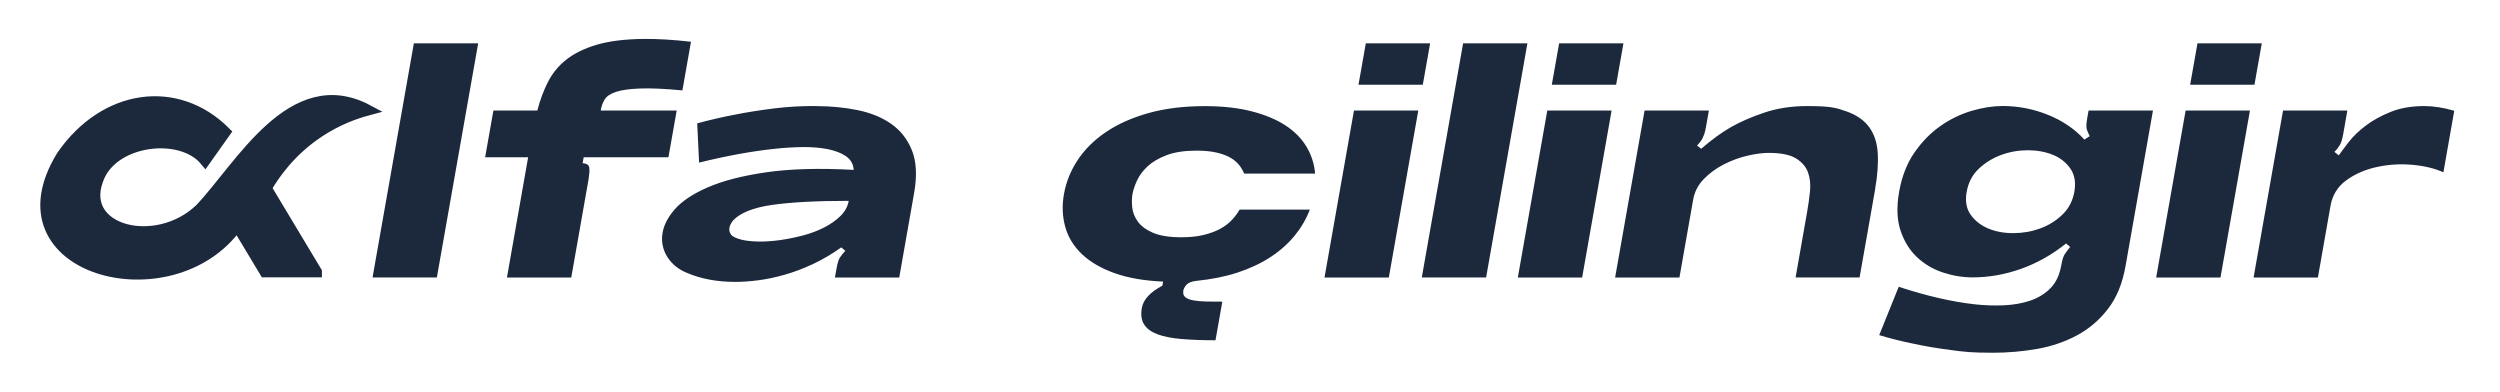
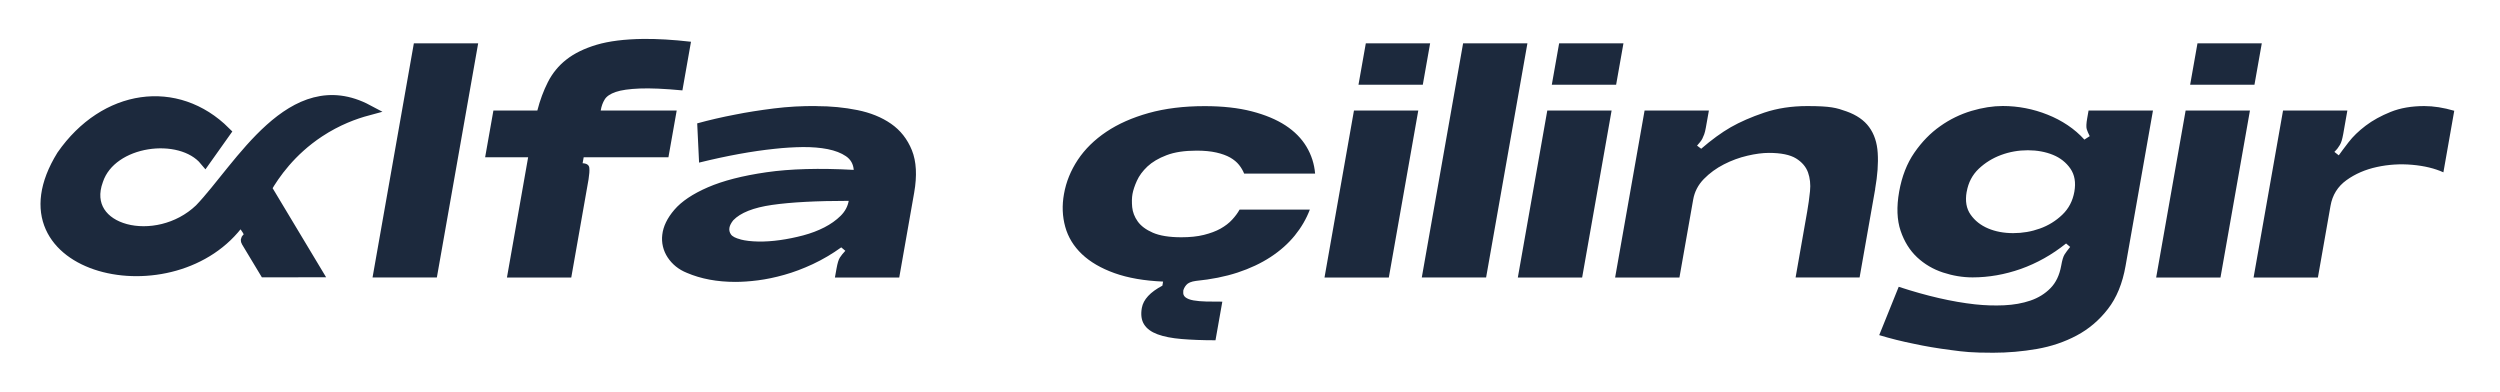
<svg xmlns="http://www.w3.org/2000/svg" id="Layer_1" version="1.1" viewBox="0 0 398.81 62.47">
-   <path d="M66.02,6.91h10.26l-6.59,37.35h-10.26l6.59-37.35ZM95.83,17.63h12.12l-1.32,7.46h-13.52l-.17.95c.66.03,1.02.28,1.07.73s0,1.06-.12,1.83l-2.76,15.67h-10.26l3.38-19.18h-6.86l1.32-7.46h7.01c.42-1.64.98-3.15,1.68-4.53.7-1.39,1.7-2.62,2.93-3.58,1.26-1,2.88-1.79,4.85-2.38,1.97-.58,4.43-.89,7.37-.93,2.24-.03,4.8.12,7.68.45l-1.37,7.76c-2.86-.27-5.13-.37-6.81-.3-1.68.07-2.96.25-3.83.55s-1.46.7-1.76,1.2c-.31.5-.52,1.08-.63,1.75h0ZM130.25,16.93c2.27,0,4.44.21,6.52.63s3.87,1.14,5.37,2.18c1.5,1.04,2.61,2.45,3.33,4.23.72,1.79.84,4.05.36,6.78l-2.38,13.52h-10.26l.26-1.45c.15-.83.32-1.41.53-1.73s.49-.68.87-1.08l-.65-.55c-1.43,1.03-2.95,1.93-4.55,2.68-1.55.72-3.06,1.29-4.53,1.7-1.48.42-2.88.71-4.21.88s-2.53.25-3.6.25c-2.9,0-5.49-.48-7.75-1.45-1.31-.53-2.32-1.35-3.05-2.45-.71-1.07-1.02-2.36-.86-3.63.15-1.32.79-2.65,1.93-3.98s2.92-2.53,5.34-3.58,5.53-1.85,9.34-2.4c3.8-.55,8.45-.68,13.93-.38-.07-.93-.48-1.66-1.24-2.18s-1.73-.89-2.91-1.13c-1.18-.23-2.5-.34-3.97-.33-1.47.02-2.97.11-4.5.28-3.57.37-7.59,1.1-12.05,2.2l-.3-6.26c1.93-.53,3.95-1,6.06-1.4,1.83-.37,3.88-.69,6.16-.98,2.27-.28,4.55-.41,6.85-.38h-.04ZM118.13,38.2c.77.2,1.71.31,2.82.33,1.12.02,2.28-.06,3.49-.23,1.21-.17,2.44-.42,3.69-.75,1.24-.33,2.37-.76,3.38-1.28s1.87-1.13,2.58-1.83c.71-.7,1.14-1.5,1.3-2.4-5.17,0-9.25.22-12.23.65s-5.04,1.25-6.19,2.45c-.34.43-.55.83-.61,1.2s.01.72.24,1.05c.22.33.74.6,1.54.8h-.01ZM188.77,46.47c-.07.4.04.72.33.95s.72.4,1.29.5,1.25.16,2.05.18,1.65.02,2.55.02l-1.09,6.16c-2.07,0-3.88-.07-5.42-.2-1.55-.13-2.82-.38-3.82-.75s-1.72-.89-2.15-1.58c-.43-.68-.55-1.56-.36-2.63.24-1.34,1.33-2.52,3.28-3.55l.11-.65c-3.01-.13-5.6-.58-7.75-1.35s-3.88-1.78-5.2-3.03c-1.31-1.25-2.2-2.7-2.66-4.36s-.53-3.4-.2-5.23c.34-1.94,1.08-3.75,2.21-5.46,1.13-1.7,2.65-3.19,4.54-4.46s4.15-2.27,6.76-3c2.62-.73,5.59-1.1,8.93-1.1,2.87,0,5.38.28,7.51.83s3.93,1.3,5.39,2.25c1.45.95,2.57,2.09,3.35,3.4.78,1.3,1.25,2.77,1.37,4.28h-11.32c-.19-.47-.45-.93-.81-1.38s-.83-.84-1.42-1.18c-.59-.33-1.33-.6-2.21-.8s-1.93-.3-3.13-.3c-1.94,0-3.54.24-4.81.73-1.27.48-2.29,1.09-3.05,1.8-.76.72-1.32,1.48-1.68,2.28-.36.8-.59,1.5-.7,2.1s-.12,1.3-.05,2.1c.08.8.37,1.56.88,2.28s1.31,1.32,2.41,1.8,2.62.73,4.55.73c1.37,0,2.57-.12,3.6-.38s1.91-.58,2.66-1c.74-.42,1.36-.89,1.85-1.43.49-.53.89-1.07,1.18-1.6h11.21c-.56,1.47-1.36,2.85-2.4,4.13-1.05,1.29-2.33,2.43-3.86,3.43s-3.29,1.83-5.27,2.48-4.2,1.09-6.64,1.33c-.75.1-1.27.32-1.54.65-.28.33-.44.67-.5,1h.03ZM217.88,6.91h10.26l-1.17,6.61h-10.26l1.17-6.61ZM215.99,17.63h10.26l-4.7,26.64h-10.26l4.7-26.64ZM233.4,6.91h10.26l-6.59,37.35h-10.26l6.59-37.35ZM248.72,6.91h10.26l-1.17,6.61h-10.26l1.17-6.61ZM246.83,17.63h10.26l-4.7,26.64h-10.26l4.7-26.64ZM299.14,30.14l-2.49,14.12h-10.21l1.85-10.51c.19-1.07.34-2.15.45-3.25s0-2.1-.32-3c-.33-.9-.96-1.64-1.91-2.23-.95-.58-2.39-.88-4.33-.88-1,0-2.15.15-3.43.45-1.29.3-2.54.76-3.75,1.38-1.21.62-2.27,1.39-3.19,2.33-.92.94-1.49,2.04-1.71,3.3l-2.19,12.42h-10.26l4.7-26.64h10.26l-.49,2.75c-.08.43-.16.78-.26,1.05s-.2.5-.3.7-.23.38-.37.55c-.15.17-.3.35-.47.55l.66.5c1.66-1.43,3.23-2.58,4.71-3.43,1.49-.85,3.27-1.63,5.34-2.33,2.08-.7,4.37-1.05,6.87-1.05,3.75,0,4.66.28,6.26.85s2.81,1.4,3.61,2.5c.81,1.1,1.27,2.48,1.37,4.13.11,1.65-.03,3.56-.41,5.73h0ZM333.19,17.63h10.26l-4.37,24.78c-.49,2.8-1.43,5.1-2.82,6.88-1.38,1.79-3.04,3.2-4.98,4.23-1.93,1.03-4.06,1.75-6.36,2.15-2.31.4-4.63.6-6.96.6-3.49,0-4.59-.14-6.76-.43-2.17-.28-4.11-.61-5.81-.98-2-.4-3.87-.87-5.61-1.4l3.11-7.71c4.48,1.47,8.54,2.4,12.17,2.8,1.57.17,3.12.22,4.65.15,1.53-.07,2.93-.32,4.19-.75s2.33-1.09,3.2-1.98c.87-.88,1.44-2.08,1.71-3.58.15-.87.33-1.47.54-1.8.21-.33.51-.73.89-1.2l-.65-.55c-2.25,1.8-4.66,3.15-7.22,4.06-2.56.9-5.13,1.35-7.7,1.35-1.57,0-3.14-.26-4.72-.78s-2.95-1.33-4.13-2.43c-1.17-1.1-2.05-2.51-2.63-4.23s-.66-3.8-.23-6.23,1.24-4.51,2.43-6.23,2.56-3.13,4.13-4.23c1.52-1.08,3.2-1.9,4.98-2.43,1.76-.52,3.42-.78,4.99-.78,2.45,0,4.87.47,7.14,1.38,1.14.45,2.21,1.01,3.21,1.68s1.89,1.44,2.67,2.3l.85-.55c-.22-.43-.38-.81-.48-1.13-.09-.32-.07-.89.08-1.73l.22-1.25v.02ZM313.73,30.59c-.26,1.47-.05,2.69.63,3.65.68.97,1.61,1.7,2.79,2.2s2.51.75,4,.75,2.9-.24,4.26-.73c1.33-.47,2.55-1.22,3.57-2.2,1.03-.98,1.67-2.21,1.93-3.68s.05-2.69-.63-3.68c-.68-.98-1.61-1.72-2.79-2.2s-2.52-.73-4-.73-2.91.25-4.26.75c-1.36.5-2.55,1.24-3.57,2.2-1.02.97-1.66,2.19-1.92,3.65v.02ZM350.55,6.91h10.26l-1.17,6.61h-10.26l1.17-6.61ZM348.66,17.63h10.26l-4.7,26.64h-10.26l4.7-26.64ZM391.51,17.68l-1.73,9.81c-1.39-.63-3.05-1.03-4.97-1.2s-3.8-.05-5.64.35-3.46,1.1-4.85,2.1-2.25,2.37-2.55,4.11l-2.01,11.42h-10.26l4.7-26.64h10.26l-.66,3.75c-.08.43-.16.78-.24,1.05-.08.27-.18.5-.3.7s-.24.38-.37.55-.3.35-.5.55l.7.55c.35-.5.88-1.2,1.57-2.1s1.6-1.78,2.72-2.63,2.45-1.58,3.99-2.2c1.54-.62,3.33-.93,5.37-.93,1.47,0,3.06.25,4.77.75h0Z" fill="#1c293d" />
-   <path d="M50.48,43.36l-8.01-13.34c1.27-2.2,3.85-5.96,8.42-8.98,2.92-1.93,5.71-2.93,7.75-3.48-12.09-6.43-20.38,9.19-26.75,15.82-6.91,6.59-19.31,3.53-16.3-4.64,2.17-6.49,13.22-7.87,17.13-3.16l3.2-4.51c-7.71-7.68-19.19-6.08-26.02,3.75-11.35,18.33,17.55,25.81,27.93,11.16l4.44,7.39c2.74,0,5.47,0,8.21,0Z" fill="#1c293d" stroke="#1c293d" stroke-miterlimit="10" stroke-width="1.75" />
+   <path d="M66.02,6.91h10.26l-6.59,37.35h-10.26s6.59-37.35,6.59-37.35ZM95.83,17.63h12.12l-1.32,7.46h-13.52l-.17.95c.66.03,1.02.28,1.07.73s0,1.06-.12,1.83l-2.76,15.67h-10.26l3.38-19.18h-6.86l1.32-7.46h7.01c.42-1.64.98-3.15,1.68-4.53.7-1.39,1.7-2.62,2.93-3.58,1.26-1,2.88-1.79,4.85-2.38,1.97-.58,4.43-.89,7.37-.93,2.24-.03,4.8.12,7.68.45l-1.37,7.76c-2.86-.27-5.13-.37-6.81-.3s-2.96.25-3.83.55-1.46.7-1.76,1.2c-.31.5-.52,1.08-.63,1.75h0ZM130.25,16.93c2.27,0,4.44.21,6.52.63s3.87,1.14,5.37,2.18c1.5,1.04,2.61,2.45,3.33,4.23.72,1.79.84,4.05.36,6.78l-2.38,13.52h-10.26l.26-1.45c.15-.83.32-1.41.53-1.73s.49-.68.87-1.08l-.65-.55c-1.43,1.03-2.95,1.93-4.55,2.68-1.55.72-3.06,1.29-4.53,1.7-1.48.42-2.88.71-4.21.88s-2.53.25-3.6.25c-2.9,0-5.49-.48-7.75-1.45-1.31-.53-2.32-1.35-3.05-2.45-.71-1.07-1.02-2.36-.86-3.63.15-1.32.79-2.65,1.93-3.98s2.92-2.53,5.34-3.58,5.53-1.85,9.34-2.4c3.8-.55,8.45-.68,13.93-.38-.07-.93-.48-1.66-1.24-2.18s-1.73-.89-2.91-1.13c-1.18-.23-2.5-.34-3.97-.33-1.47.02-2.97.11-4.5.28-3.57.37-7.59,1.1-12.05,2.2l-.3-6.26c1.93-.53,3.95-1,6.06-1.4,1.83-.37,3.88-.69,6.16-.98,2.27-.28,4.55-.41,6.85-.38h-.04ZM118.13,38.2c.77.2,1.71.31,2.82.33,1.12.02,2.28-.06,3.49-.23s2.44-.42,3.69-.75c1.24-.33,2.37-.76,3.38-1.28s1.87-1.13,2.58-1.83,1.14-1.5,1.3-2.4c-5.17,0-9.25.22-12.23.65s-5.04,1.25-6.19,2.45c-.34.43-.55.83-.61,1.2s.01.72.24,1.05c.22.33.74.6,1.54.8h-.01ZM188.77,46.47c-.07.4.04.72.33.95s.72.4,1.29.5,1.25.16,2.05.18,1.65.02,2.55.02l-1.09,6.16c-2.07,0-3.88-.07-5.42-.2-1.55-.13-2.82-.38-3.82-.75s-1.72-.89-2.15-1.58c-.43-.68-.55-1.56-.36-2.63.24-1.34,1.33-2.52,3.28-3.55l.11-.65c-3.01-.13-5.6-.58-7.75-1.35s-3.88-1.78-5.2-3.03c-1.31-1.25-2.2-2.7-2.66-4.36s-.53-3.4-.2-5.23c.34-1.94,1.08-3.75,2.21-5.46,1.13-1.7,2.65-3.19,4.54-4.46s4.15-2.27,6.76-3c2.62-.73,5.59-1.1,8.93-1.1,2.87,0,5.38.28,7.51.83s3.93,1.3,5.39,2.25c1.45.95,2.57,2.09,3.35,3.4.78,1.3,1.25,2.77,1.37,4.28h-11.32c-.19-.47-.45-.93-.81-1.38s-.83-.84-1.42-1.18c-.59-.33-1.33-.6-2.21-.8s-1.93-.3-3.13-.3c-1.94,0-3.54.24-4.81.73-1.27.48-2.29,1.09-3.05,1.8-.76.72-1.32,1.48-1.68,2.28-.36.8-.59,1.5-.7,2.1s-.12,1.3-.05,2.1c.08.8.37,1.56.88,2.28s1.31,1.32,2.41,1.8,2.62.73,4.55.73c1.37,0,2.57-.12,3.6-.38s1.91-.58,2.66-1c.74-.42,1.36-.89,1.85-1.43.49-.53.89-1.07,1.18-1.6h11.21c-.56,1.47-1.36,2.85-2.4,4.13-1.05,1.29-2.33,2.43-3.86,3.43s-3.29,1.83-5.27,2.48-4.2,1.09-6.64,1.33c-.75.1-1.27.32-1.54.65-.28.33-.44.67-.5,1h.03,0ZM217.88,6.91h10.26l-1.17,6.61h-10.26s1.17-6.61,1.17-6.61ZM215.99,17.63h10.26l-4.7,26.64h-10.26s4.7-26.64,4.7-26.64ZM233.4,6.91h10.26l-6.59,37.35h-10.26l6.59-37.35ZM248.72,6.91h10.26l-1.17,6.61h-10.26s1.17-6.61,1.17-6.61ZM246.83,17.63h10.26l-4.7,26.64h-10.26s4.7-26.64,4.7-26.64ZM299.14,30.14l-2.49,14.12h-10.21l1.85-10.51c.19-1.07.34-2.15.45-3.25s0-2.1-.32-3c-.33-.9-.96-1.64-1.91-2.23-.95-.58-2.39-.88-4.33-.88-1,0-2.15.15-3.43.45-1.29.3-2.54.76-3.75,1.38-1.21.62-2.27,1.39-3.19,2.33s-1.49,2.04-1.71,3.3l-2.19,12.42h-10.26l4.7-26.64h10.26l-.49,2.75c-.08.43-.16.78-.26,1.05s-.2.5-.3.7-.23.38-.37.55c-.15.17-.3.35-.47.55l.66.5c1.66-1.43,3.23-2.58,4.71-3.43,1.49-.85,3.27-1.63,5.34-2.33,2.08-.7,4.37-1.05,6.87-1.05,3.75,0,4.66.28,6.26.85s2.81,1.4,3.61,2.5c.81,1.1,1.27,2.48,1.37,4.13.11,1.65-.03,3.56-.41,5.73h0ZM333.19,17.63h10.26l-4.37,24.78c-.49,2.8-1.43,5.1-2.82,6.88-1.38,1.79-3.04,3.2-4.98,4.23-1.93,1.03-4.06,1.75-6.36,2.15-2.31.4-4.63.6-6.96.6-3.49,0-4.59-.14-6.76-.43-2.17-.28-4.11-.61-5.81-.98-2-.4-3.87-.87-5.61-1.4l3.11-7.71c4.48,1.47,8.54,2.4,12.17,2.8,1.57.17,3.12.22,4.65.15s2.93-.32,4.19-.75,2.33-1.09,3.2-1.98c.87-.88,1.44-2.08,1.71-3.58.15-.87.33-1.47.54-1.8.21-.33.51-.73.89-1.2l-.65-.55c-2.25,1.8-4.66,3.15-7.22,4.06-2.56.9-5.13,1.35-7.7,1.35-1.57,0-3.14-.26-4.72-.78s-2.95-1.33-4.13-2.43c-1.17-1.1-2.05-2.51-2.63-4.23s-.66-3.8-.23-6.23,1.24-4.51,2.43-6.23,2.56-3.13,4.13-4.23c1.52-1.08,3.2-1.9,4.98-2.43,1.76-.52,3.42-.78,4.99-.78,2.45,0,4.87.47,7.14,1.38,1.14.45,2.21,1.01,3.21,1.68s1.89,1.44,2.67,2.3l.85-.55c-.22-.43-.38-.81-.48-1.13-.09-.32-.07-.89.08-1.73l.22-1.25v.02h0ZM313.73,30.59c-.26,1.47-.05,2.69.63,3.65.68.97,1.61,1.7,2.79,2.2s2.51.75,4,.75,2.9-.24,4.26-.73c1.33-.47,2.55-1.22,3.57-2.2,1.03-.98,1.67-2.21,1.93-3.68s.05-2.69-.63-3.68c-.68-.98-1.61-1.72-2.79-2.2s-2.52-.73-4-.73-2.91.25-4.26.75c-1.36.5-2.55,1.24-3.57,2.2-1.02.97-1.66,2.19-1.92,3.65v.02h0ZM350.55,6.91h10.26l-1.17,6.61h-10.26s1.17-6.61,1.17-6.61ZM348.66,17.63h10.26l-4.7,26.64h-10.26s4.7-26.64,4.7-26.64ZM391.51,17.68l-1.73,9.81c-1.39-.63-3.05-1.03-4.97-1.2s-3.8-.05-5.64.35-3.46,1.1-4.85,2.1-2.25,2.37-2.55,4.11l-2.01,11.42h-10.26l4.7-26.64h10.26l-.66,3.75c-.08.43-.16.78-.24,1.05-.08.27-.18.5-.3.7s-.24.38-.37.55-.3.35-.5.55l.7.55c.35-.5.88-1.2,1.57-2.1s1.6-1.78,2.72-2.63,2.45-1.58,3.99-2.2c1.54-.62,3.33-.93,5.37-.93,1.47,0,3.06.25,4.77.75h0Z" fill="#1c293d" />
+   <path d="M50.48,43.36l-8.01-13.34c1.27-2.2,3.85-5.96,8.42-8.98,2.92-1.93,5.71-2.93,7.75-3.48-12.09-6.43-20.38,9.19-26.75,15.82-6.91,6.59-19.31,3.53-16.3-4.64,2.17-6.49,13.22-7.87,17.13-3.16l3.2-4.51c-7.71-7.68-19.19-6.08-26.02,3.75-11.35,18.33,18.05,25.02,28.43,10.37,2.85,3.14.53,2.5,1.04,3.36.97,1.61,1.93,3.22,2.9,4.82,2.74,0,5.47,0,8.21-.01Z" fill="#1c293d" stroke="#1c293d" stroke-miterlimit="10" stroke-width="1.75" />
</svg>
